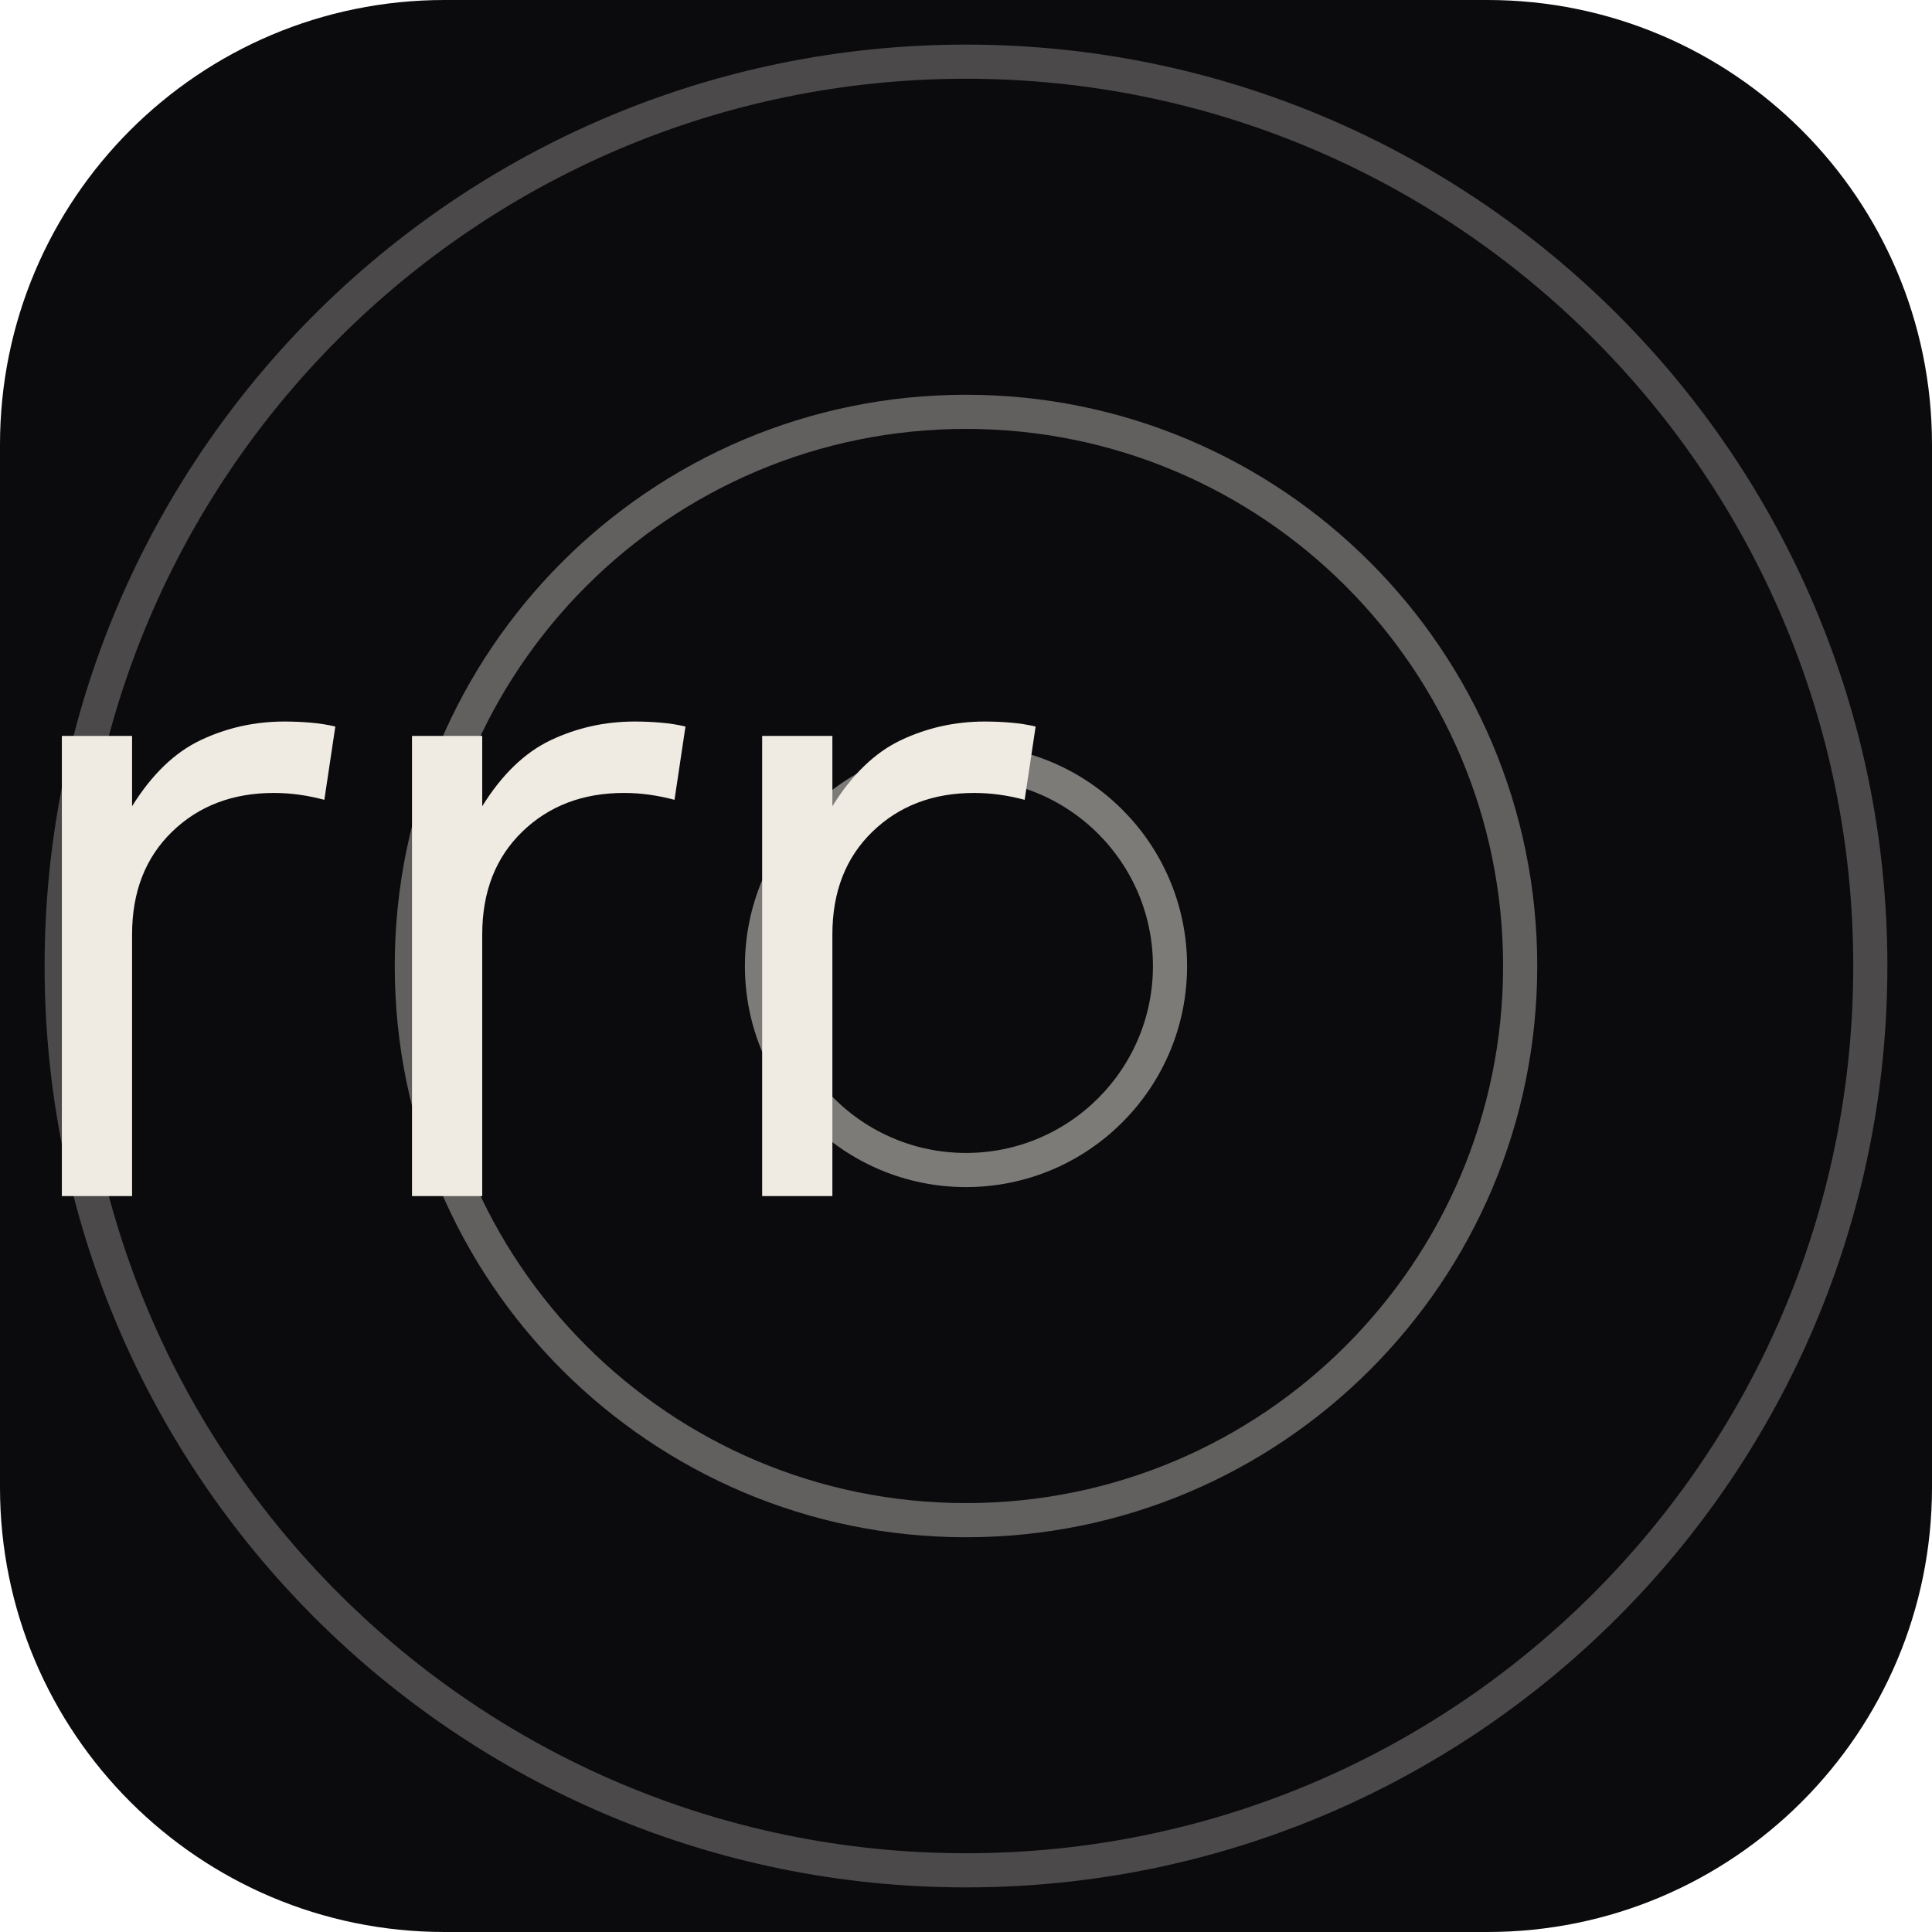
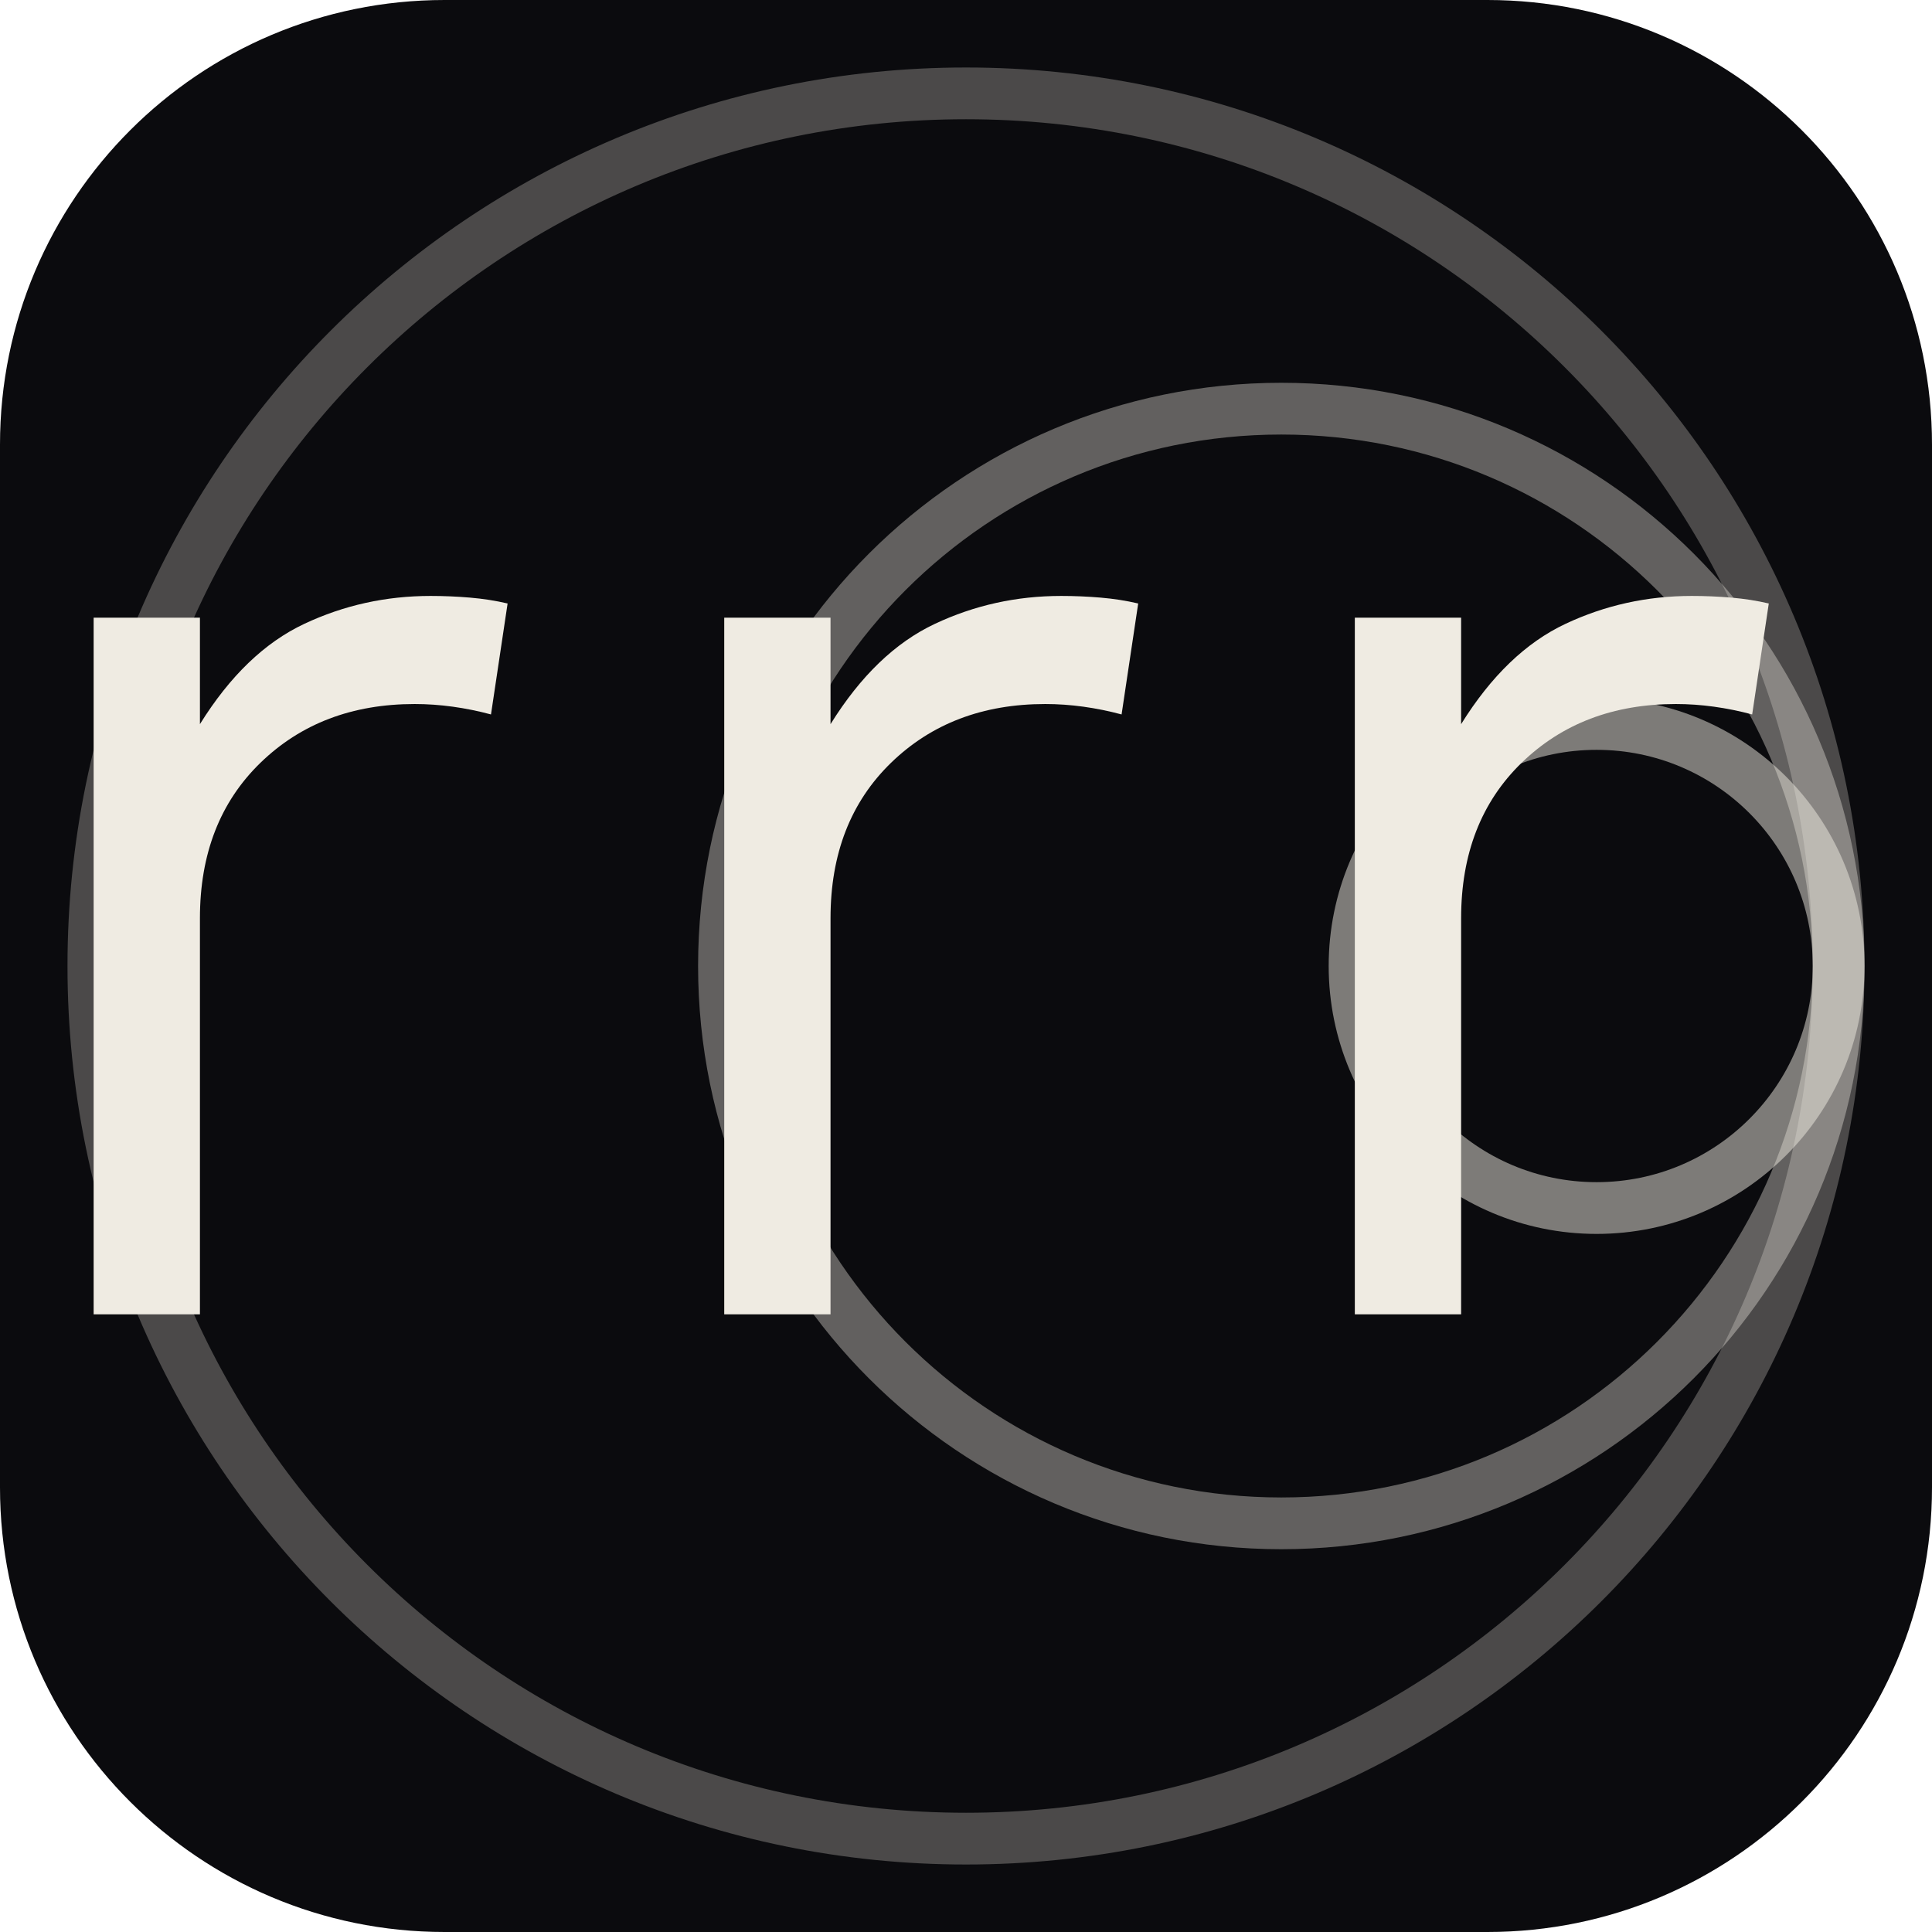
- <svg xmlns="http://www.w3.org/2000/svg" class="rrbi" viewBox="34 -2521 4072 4072" width="67.9" height="67.9" role="img" aria-label="rrradio">
+ <svg xmlns="http://www.w3.org/2000/svg" class="rrbi" viewBox="34 -1830 2690 2690" width="44.8" height="44.8" role="img" aria-label="rrradio">
  <g transform="scale(1,-1)">
-     <rect x="34" y="-1551" width="4072" height="4072" rx="937" fill="#0b0b0e" />
-     <circle cx="2070" cy="485" r="1906" fill="none" stroke="#efebe2" stroke-width="1.2" opacity="0.28" vector-effect="non-scaling-stroke" />
-     <circle cx="2070" cy="485" r="1168" fill="none" stroke="#efebe2" stroke-width="1.2" opacity="0.38" vector-effect="non-scaling-stroke" />
-     <circle cx="2070" cy="485" r="430" fill="none" stroke="#efebe2" stroke-width="1.2" opacity="0.5" vector-effect="non-scaling-stroke" />
+     <rect x="34" y="-860" width="2690" height="2690" rx="619" fill="#0b0b0e" />
+     <circle cx="1379" cy="485" r="1215" fill="none" stroke="#efebe2" stroke-width="1.2" opacity="0.28" vector-effect="non-scaling-stroke" />
+     <circle cx="1818" cy="485" r="776" fill="none" stroke="#efebe2" stroke-width="1.2" opacity="0.38" vector-effect="non-scaling-stroke" />
+     <circle cx="2257" cy="485" r="337" fill="none" stroke="#efebe2" stroke-width="1.2" opacity="0.5" vector-effect="non-scaling-stroke" />
    <g fill="#efebe2">
      <path transform="translate(0 0)" d="M164.375 0V970H312.375V821.75Q375 922.5 457.625 961.375Q540.25 1000.25 633.5 1000.25Q660.875 1000.25 688.25 997.938Q715.625 995.625 740.75 989.75L717.625 835.25Q691.125 842.375 664.375 846.062Q637.625 849.75 611.375 849.75Q480.875 849.75 396.625 767.938Q312.375 686.125 312.375 551.5V0Z" />
-       <path transform="translate(738 0)" d="M164.375 0V970H312.375V821.75Q375 922.5 457.625 961.375Q540.25 1000.25 633.5 1000.25Q660.875 1000.25 688.25 997.938Q715.625 995.625 740.75 989.75L717.625 835.25Q691.125 842.375 664.375 846.062Q637.625 849.75 611.375 849.75Q480.875 849.75 396.625 767.938Q312.375 686.125 312.375 551.5V0Z" />
-       <path transform="translate(1476 0)" d="M164.375 0V970H312.375V821.75Q375 922.5 457.625 961.375Q540.25 1000.25 633.5 1000.25Q660.875 1000.25 688.25 997.938Q715.625 995.625 740.75 989.75L717.625 835.25Q691.125 842.375 664.375 846.062Q637.625 849.75 611.375 849.75Q480.875 849.75 396.625 767.938Q312.375 686.125 312.375 551.5V0Z" />
+       <path transform="translate(878 0)" d="M164.375 0V970H312.375V821.75Q375 922.5 457.625 961.375Q540.25 1000.25 633.5 1000.25Q660.875 1000.25 688.25 997.938Q715.625 995.625 740.75 989.75L717.625 835.25Q691.125 842.375 664.375 846.062Q637.625 849.75 611.375 849.75Q480.875 849.75 396.625 767.938Q312.375 686.125 312.375 551.5V0Z" />
+       <path transform="translate(1756 0)" d="M164.375 0V970H312.375V821.75Q375 922.5 457.625 961.375Q540.25 1000.25 633.5 1000.25Q660.875 1000.25 688.25 997.938Q715.625 995.625 740.75 989.75L717.625 835.25Q691.125 842.375 664.375 846.062Q637.625 849.75 611.375 849.75Q480.875 849.75 396.625 767.938Q312.375 686.125 312.375 551.5V0Z" />
    </g>
  </g>
</svg>
